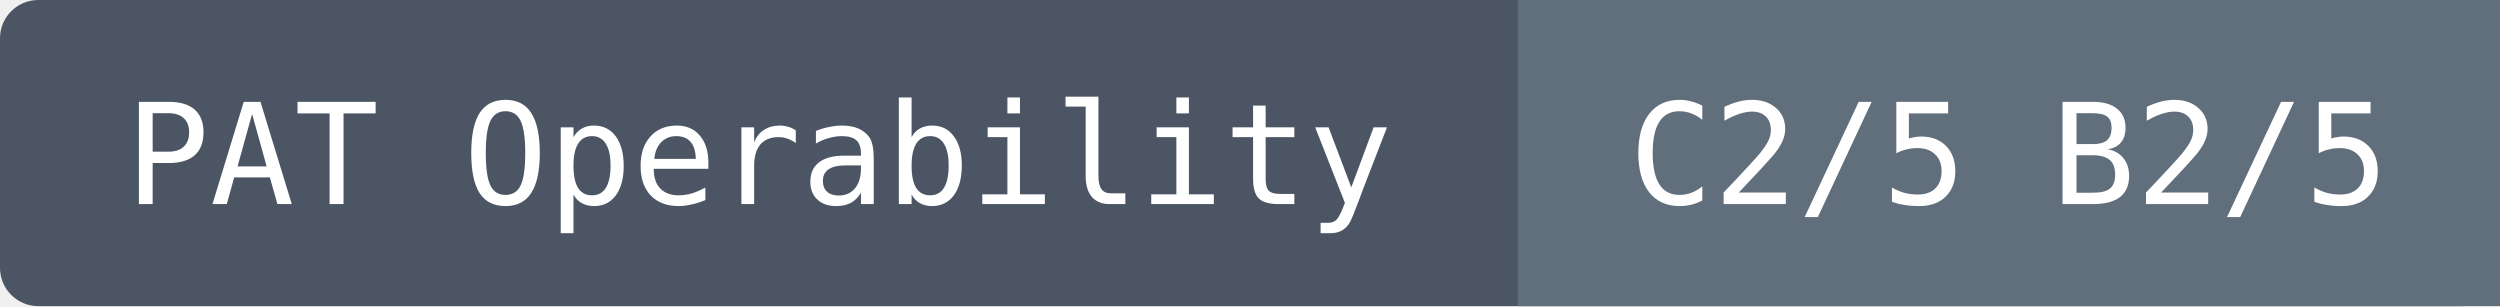
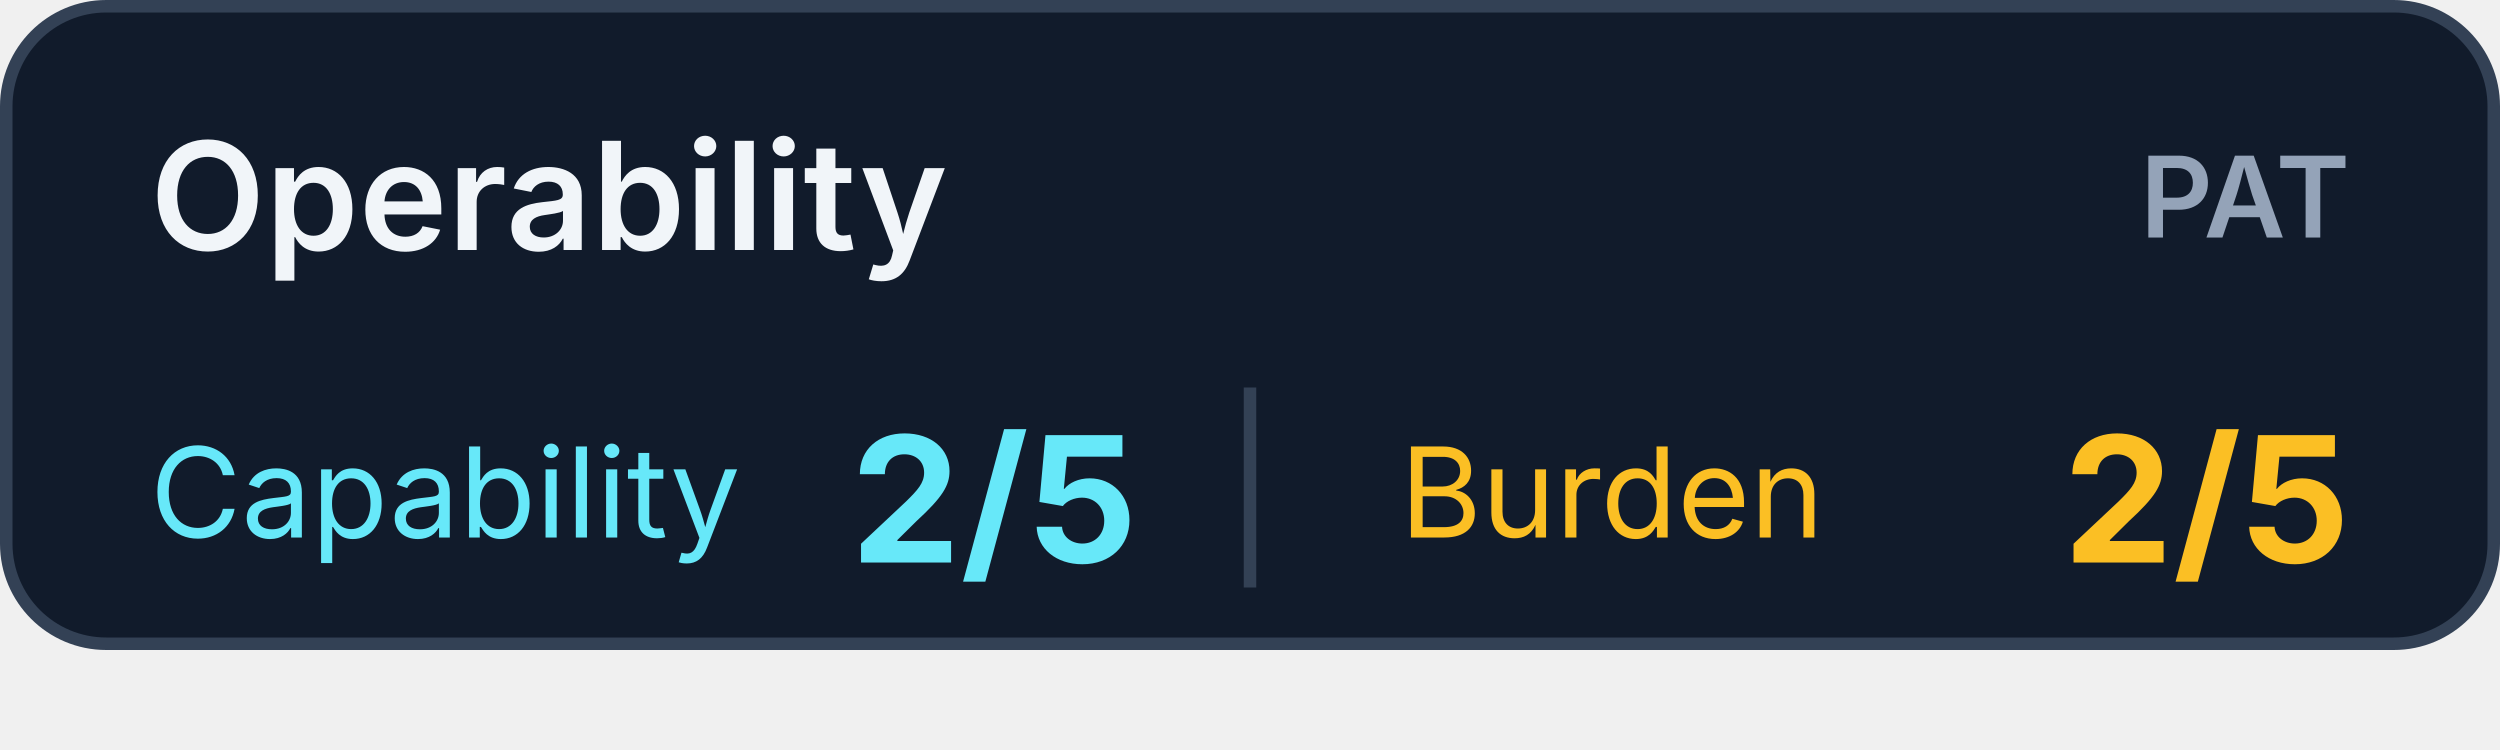
- <svg xmlns="http://www.w3.org/2000/svg" width="196" height="24" viewBox="0 0 196 24" role="img" aria-labelledby="pat-badge-operability-title pat-badge-operability-desc">
-   <rect width="196" height="24" rx="3" fill="#4b5563" />
-   <path d="M119 0h77v24H119z" fill="#616e7c" />
-   <g fill="#fff" text-anchor="middle" font-family="DejaVu Sans Mono,monospace" font-size="11">
-     <text x="59.5" y="16">PAT Operability</text>
-     <text x="157.5" y="16">C2/5 B2/5</text>
+ <svg xmlns="http://www.w3.org/2000/svg" width="200" height="60" viewBox="0 0 200 60" role="img" aria-labelledby="pat-badge-operability-title pat-badge-operability-desc">
+   <rect x="0.5" y="0.5" width="199" height="51" rx="8" fill="#111b2b" stroke="#334155" />
+   <g font-family="system-ui,-apple-system,BlinkMacSystemFont,Segoe UI,sans-serif">
+     <text x="12" y="20" fill="#f1f5f9" font-size="12" font-weight="600" text-anchor="start">Operability</text>
+     <text x="188" y="19" fill="#94a3b8" font-size="9" font-weight="600" text-anchor="end">PAT</text>
+     <text x="12" y="43" fill="#67e8f9" font-size="10" font-weight="400" text-anchor="start">Capability</text>
+     <text x="91" y="45" fill="#67e8f9" font-size="14" font-weight="700" text-anchor="end">2/5</text>
+     <text x="112" y="43" fill="#fbbf24" font-size="10" font-weight="400" text-anchor="start">Burden</text>
+     <text x="188" y="45" fill="#fbbf24" font-size="14" font-weight="700" text-anchor="end">2/5</text>
+     <path d="M100 31v16" stroke="#334155" />
  </g>
</svg>
